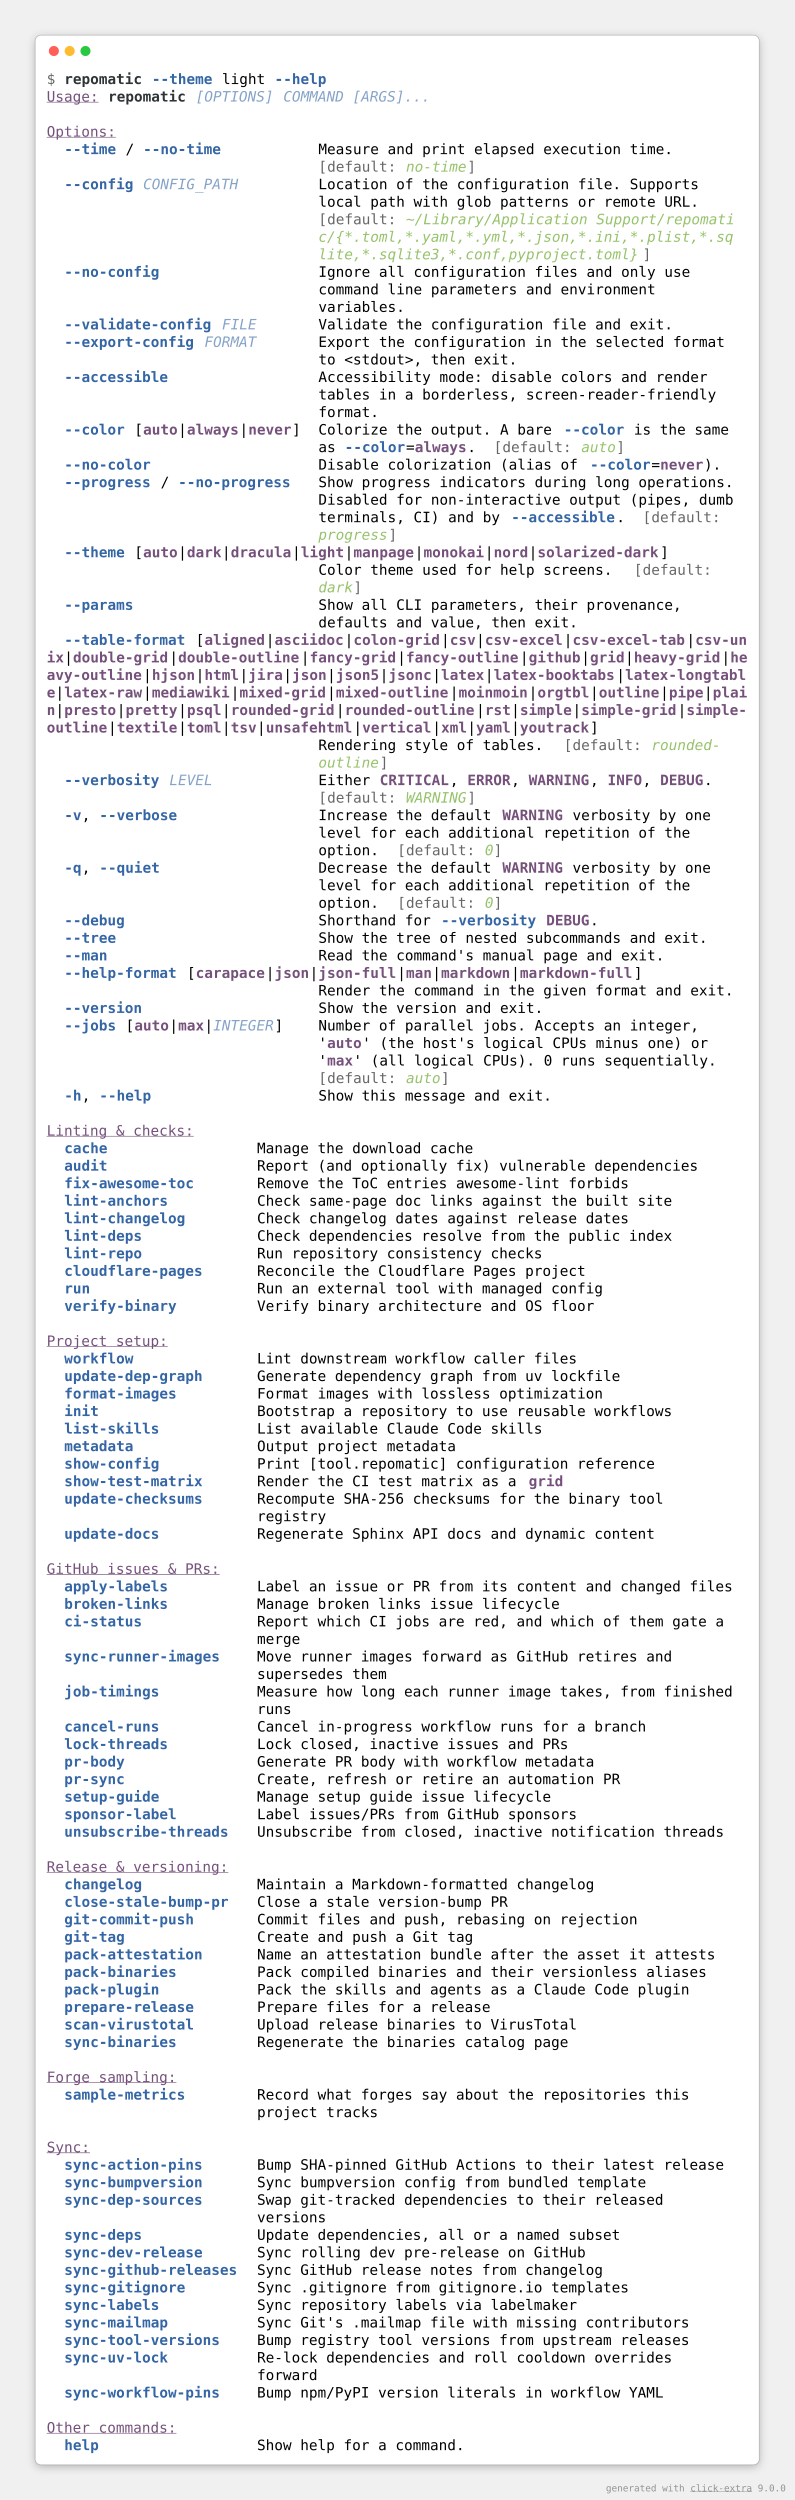
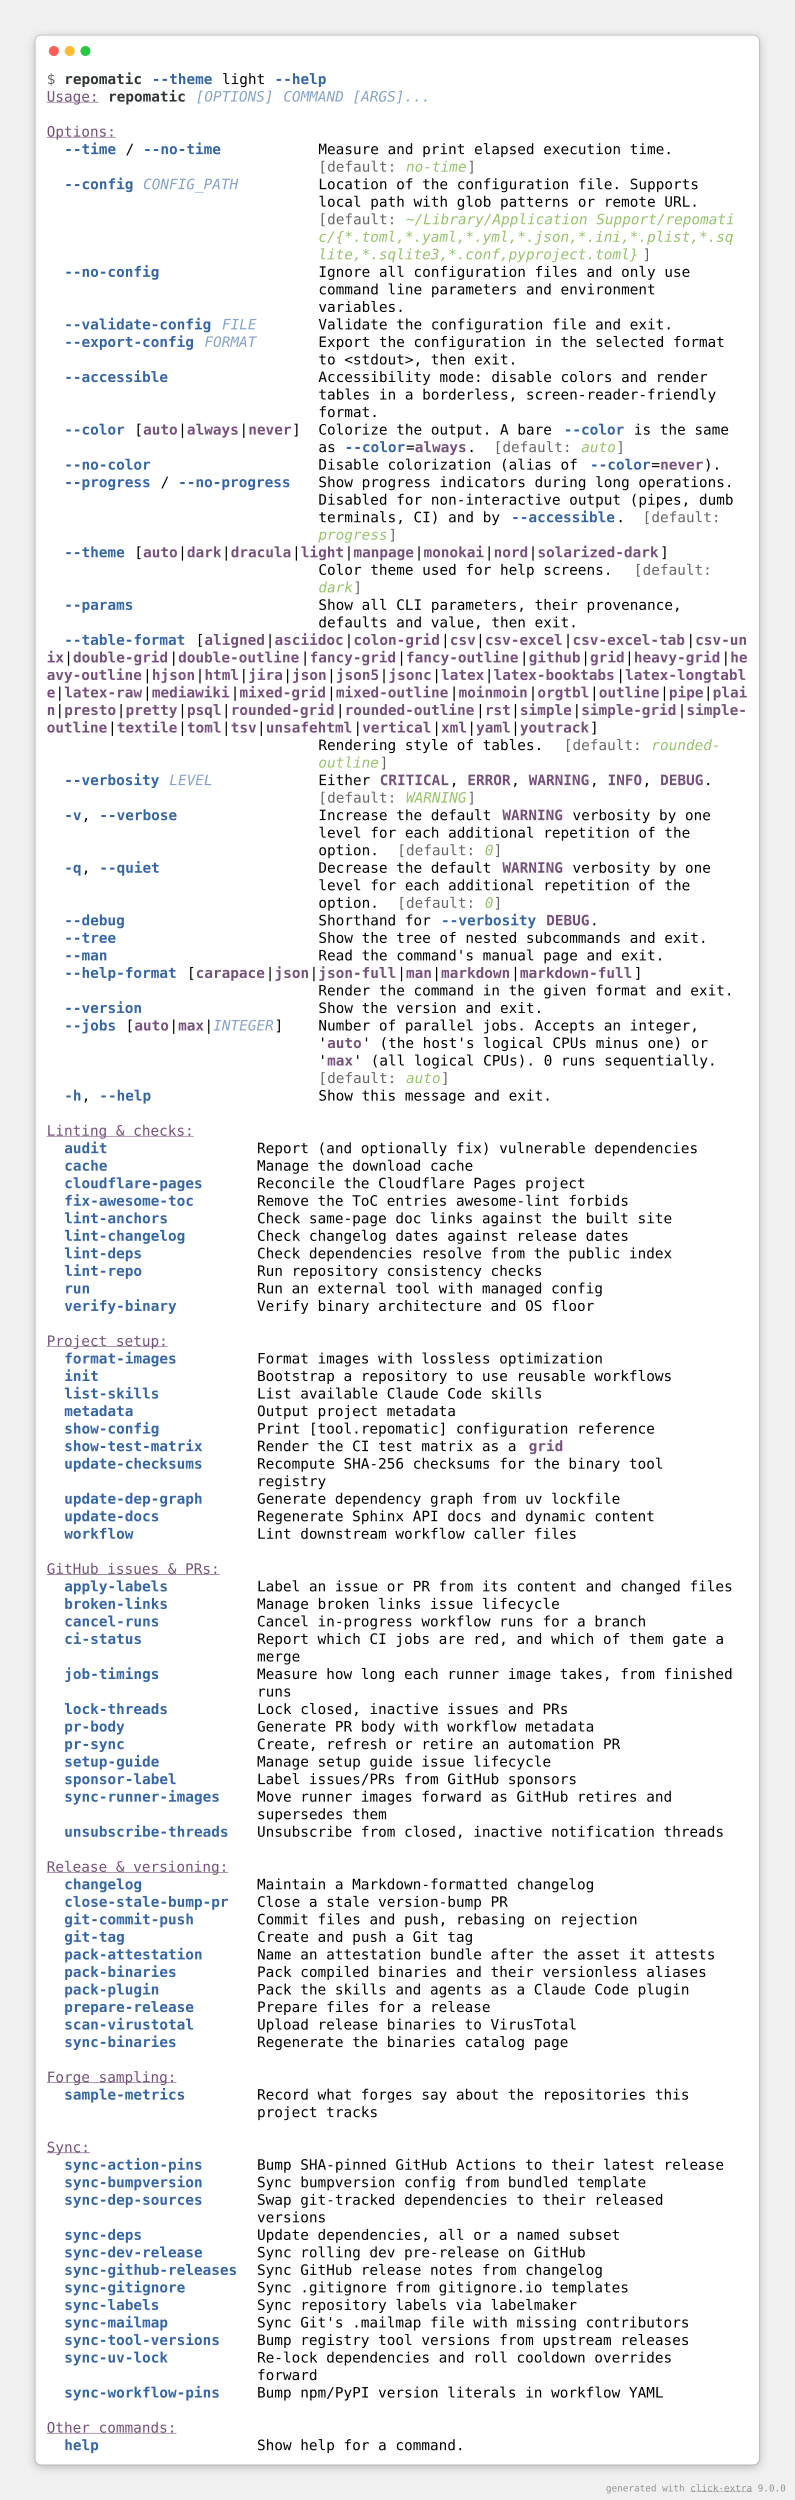
<svg xmlns="http://www.w3.org/2000/svg" viewBox="0 0 1106 3480.4">
  <style>
    .help-light-screen-matrix {
        font-family: 'Fira Code', 'Cascadia Code', Menlo, Consolas, monospace;
        font-size: 20px;
        line-height: 24.4px;
        font-variant-east-asian: full-width;
    }
    .help-light-screen-title {
        font-size: 18px;
        font-weight: bold;
        font-family: 'Fira Code', 'Cascadia Code', Menlo, Consolas, monospace;
    }
    .help-light-screen-r1 { fill: #666666 }
    .help-light-screen-r2 { fill: #2e3436;font-weight: bold }
    .help-light-screen-r3 { fill: #3465a4;font-weight: bold }
    .help-light-screen-r4 { fill: #000000 }
    .help-light-screen-r5 { fill: #75507b;text-decoration: underline }
    .help-light-screen-r6 { fill: #85a3c8;font-style: italic }
    .help-light-screen-r7 { fill: #95c26a;font-style: italic }
    .help-light-screen-r8 { fill: #75507b;font-weight: bold }
</style>
  <defs>
    <clipPath id="help-light-screen-clip">
      <rect x="65" y="97" width="976" height="3318.4" />
    </clipPath>
    <filter id="help-light-screen-shadow" x="-50%" y="-50%" width="200%" height="200%">
      <feGaussianBlur in="SourceAlpha" stdDeviation="6" />
      <feOffset dx="0" dy="3" result="cast" />
      <feFlood flood-color="rgba(0,0,0,0.25)" />
      <feComposite in2="cast" operator="in" result="shadow" />
      <feComposite in="shadow" in2="SourceAlpha" operator="out" />
    </filter>
  </defs>
  <rect filter="url(#help-light-screen-shadow)" x="49" y="49" width="1008" height="3382.4" rx="8" />
  <rect fill="#ffffff" stroke="rgba(0,0,0,0.25)" stroke-width="1" x="49" y="49" width="1008" height="3382.4" rx="8" />
  <g transform="translate(49, 49)">
    <g transform="translate(26,22)">
      <circle cx="0" cy="0" r="7" fill="#ff5f57" />
      <circle cx="22" cy="0" r="7" fill="#febc2e" />
      <circle cx="44" cy="0" r="7" fill="#28c840" />
    </g>
  </g>
  <g clip-path="url(#help-light-screen-clip)">
    <g transform="translate(65, 97)">
      <g class="help-light-screen-matrix" font-family="monospace" font-size="20" fill="#000000">
        <text class="help-light-screen-r1" x="0" textLength="12.2" y="20">$</text>
        <text class="help-light-screen-r2" x="24.4" textLength="109.8" y="20">repomatic</text>
        <text class="help-light-screen-r3" x="146.4" textLength="85.4" y="20">--theme</text>
        <text class="help-light-screen-r4" x="244" textLength="61" y="20">light</text>
        <text class="help-light-screen-r3" x="317.2" textLength="73.2" y="20">--help</text>
        <text class="help-light-screen-r5" x="0" textLength="73.2" y="44.4">Usage:</text>
        <text class="help-light-screen-r2" x="85.4" textLength="109.8" y="44.4">repomatic</text>
        <text class="help-light-screen-r6" x="207.4" textLength="109.8" y="44.4">[OPTIONS]</text>
        <text class="help-light-screen-r6" x="329.4" textLength="207.4" y="44.4">COMMAND [ARGS]...</text>
        <text class="help-light-screen-r5" x="0" textLength="97.6" y="93.2">Options:</text>
        <text class="help-light-screen-r3" x="24.4" textLength="73.2" y="117.6">--time</text>
        <text class="help-light-screen-r4" x="109.8" textLength="12.2" y="117.6">/</text>
        <text class="help-light-screen-r3" x="134.2" textLength="109.8" y="117.6">--no-time</text>
        <text class="help-light-screen-r4" x="378.2" textLength="500.2" y="117.6">Measure and print elapsed execution time.</text>
        <text class="help-light-screen-r1" x="378.2" textLength="12.2" y="142">[</text>
        <text class="help-light-screen-r1" x="390.4" textLength="97.6" y="142">default:</text>
        <text class="help-light-screen-r7" x="500.2" textLength="85.4" y="142">no-time</text>
        <text class="help-light-screen-r1" x="585.6" textLength="12.2" y="142">]</text>
        <text class="help-light-screen-r3" x="24.4" textLength="97.6" y="166.4">--config</text>
        <text class="help-light-screen-r6" x="134.2" textLength="134.2" y="166.4">CONFIG_PATH</text>
        <text class="help-light-screen-r4" x="378.2" textLength="536.8" y="166.4">Location of the configuration file. Supports</text>
        <text class="help-light-screen-r4" x="378.2" textLength="536.8" y="190.8">local path with glob patterns or remote URL.</text>
        <text class="help-light-screen-r1" x="378.2" textLength="12.2" y="215.2">[</text>
        <text class="help-light-screen-r1" x="390.4" textLength="97.6" y="215.2">default:</text>
        <text class="help-light-screen-r7" x="500.2" textLength="463.6" y="215.2">~/Library/Application Support/repomati</text>
        <text class="help-light-screen-r7" x="378.2" textLength="585.6" y="239.6">c/{*.toml,*.yaml,*.yml,*.json,*.ini,*.plist,*.sq</text>
        <text class="help-light-screen-r7" x="378.2" textLength="451.4" y="264">lite,*.sqlite3,*.conf,pyproject.toml}</text>
        <text class="help-light-screen-r1" x="829.6" textLength="12.2" y="264">]</text>
        <text class="help-light-screen-r3" x="24.4" textLength="134.2" y="288.4">--no-config</text>
        <text class="help-light-screen-r4" x="378.2" textLength="524.6" y="288.4">Ignore all configuration files and only use</text>
        <text class="help-light-screen-r4" x="378.2" textLength="475.8" y="312.8">command line parameters and environment</text>
        <text class="help-light-screen-r4" x="378.2" textLength="122" y="337.2">variables.</text>
        <text class="help-light-screen-r3" x="24.4" textLength="207.4" y="361.6">--validate-config</text>
        <text class="help-light-screen-r6" x="244" textLength="48.8" y="361.6">FILE</text>
        <text class="help-light-screen-r4" x="378.2" textLength="500.2" y="361.6">Validate the configuration file and exit.</text>
        <text class="help-light-screen-r3" x="24.4" textLength="183" y="386">--export-config</text>
        <text class="help-light-screen-r6" x="219.6" textLength="73.2" y="386">FORMAT</text>
        <text class="help-light-screen-r4" x="378.2" textLength="573.4" y="386">Export the configuration in the selected format</text>
        <text class="help-light-screen-r4" x="378.2" textLength="280.6" y="410.4">to &lt;stdout&gt;, then exit.</text>
        <text class="help-light-screen-r3" x="24.4" textLength="146.4" y="434.8">--accessible</text>
        <text class="help-light-screen-r4" x="378.2" textLength="549" y="434.8">Accessibility mode: disable colors and render</text>
        <text class="help-light-screen-r4" x="378.2" textLength="561.2" y="459.2">tables in a borderless, screen-reader-friendly</text>
        <text class="help-light-screen-r4" x="378.2" textLength="85.4" y="483.6">format.</text>
        <text class="help-light-screen-r3" x="24.4" textLength="85.4" y="508">--color</text>
        <text class="help-light-screen-r4" x="122" textLength="12.2" y="508">[</text>
        <text class="help-light-screen-r8" x="134.2" textLength="48.8" y="508">auto</text>
        <text class="help-light-screen-r4" x="183" textLength="12.2" y="508">|</text>
        <text class="help-light-screen-r8" x="195.2" textLength="73.2" y="508">always</text>
        <text class="help-light-screen-r4" x="268.4" textLength="12.2" y="508">|</text>
        <text class="help-light-screen-r8" x="280.6" textLength="61" y="508">never</text>
        <text class="help-light-screen-r4" x="341.6" textLength="12.2" y="508">]</text>
        <text class="help-light-screen-r4" x="378.2" textLength="329.4" y="508">Colorize the output. A bare</text>
        <text class="help-light-screen-r3" x="719.8" textLength="85.4" y="508">--color</text>
        <text class="help-light-screen-r4" x="817.4" textLength="134.2" y="508">is the same</text>
        <text class="help-light-screen-r4" x="378.2" textLength="24.4" y="532.4">as</text>
        <text class="help-light-screen-r3" x="414.8" textLength="85.4" y="532.4">--color</text>
        <text class="help-light-screen-r4" x="500.2" textLength="12.2" y="532.4">=</text>
        <text class="help-light-screen-r8" x="512.4" textLength="73.2" y="532.4">always</text>
        <text class="help-light-screen-r4" x="585.6" textLength="12.2" y="532.4">.</text>
        <text class="help-light-screen-r1" x="622.2" textLength="12.2" y="532.4">[</text>
        <text class="help-light-screen-r1" x="634.4" textLength="97.6" y="532.4">default:</text>
        <text class="help-light-screen-r7" x="744.2" textLength="48.8" y="532.4">auto</text>
        <text class="help-light-screen-r1" x="793" textLength="12.2" y="532.4">]</text>
        <text class="help-light-screen-r3" x="24.4" textLength="122" y="556.8">--no-color</text>
        <text class="help-light-screen-r4" x="378.2" textLength="366" y="556.8">Disable colorization (alias of</text>
        <text class="help-light-screen-r3" x="756.4" textLength="85.4" y="556.8">--color</text>
        <text class="help-light-screen-r4" x="841.8" textLength="12.2" y="556.8">=</text>
        <text class="help-light-screen-r8" x="854" textLength="61" y="556.8">never</text>
        <text class="help-light-screen-r4" x="915" textLength="24.4" y="556.8">).</text>
        <text class="help-light-screen-r3" x="24.4" textLength="122" y="581.2">--progress</text>
        <text class="help-light-screen-r4" x="158.6" textLength="12.2" y="581.2">/</text>
        <text class="help-light-screen-r3" x="183" textLength="158.6" y="581.2">--no-progress</text>
        <text class="help-light-screen-r4" x="378.2" textLength="585.6" y="581.2">Show progress indicators during long operations.</text>
        <text class="help-light-screen-r4" x="378.2" textLength="585.6" y="605.6">Disabled for non-interactive output (pipes, dumb</text>
        <text class="help-light-screen-r4" x="378.2" textLength="256.2" y="630">terminals, CI) and by</text>
        <text class="help-light-screen-r3" x="646.6" textLength="146.4" y="630">--accessible</text>
        <text class="help-light-screen-r4" x="793" textLength="12.2" y="630">.</text>
        <text class="help-light-screen-r1" x="829.6" textLength="12.2" y="630">[</text>
        <text class="help-light-screen-r1" x="841.8" textLength="97.6" y="630">default:</text>
        <text class="help-light-screen-r7" x="378.2" textLength="97.6" y="654.4">progress</text>
        <text class="help-light-screen-r1" x="475.8" textLength="12.2" y="654.4">]</text>
        <text class="help-light-screen-r3" x="24.4" textLength="85.4" y="678.8">--theme</text>
        <text class="help-light-screen-r4" x="122" textLength="12.2" y="678.8">[</text>
        <text class="help-light-screen-r8" x="134.2" textLength="48.8" y="678.8">auto</text>
        <text class="help-light-screen-r4" x="183" textLength="12.2" y="678.8">|</text>
        <text class="help-light-screen-r8" x="195.2" textLength="48.8" y="678.8">dark</text>
        <text class="help-light-screen-r4" x="244" textLength="12.2" y="678.8">|</text>
        <text class="help-light-screen-r8" x="256.2" textLength="85.4" y="678.8">dracula</text>
        <text class="help-light-screen-r4" x="341.6" textLength="12.2" y="678.8">|</text>
        <text class="help-light-screen-r8" x="353.8" textLength="61" y="678.8">light</text>
        <text class="help-light-screen-r4" x="414.8" textLength="12.2" y="678.8">|</text>
        <text class="help-light-screen-r8" x="427" textLength="85.4" y="678.8">manpage</text>
        <text class="help-light-screen-r4" x="512.4" textLength="12.2" y="678.8">|</text>
        <text class="help-light-screen-r8" x="524.6" textLength="85.4" y="678.8">monokai</text>
        <text class="help-light-screen-r4" x="610" textLength="12.2" y="678.8">|</text>
        <text class="help-light-screen-r8" x="622.2" textLength="48.8" y="678.8">nord</text>
        <text class="help-light-screen-r4" x="671" textLength="12.2" y="678.8">|</text>
        <text class="help-light-screen-r8" x="683.2" textLength="170.8" y="678.8">solarized-dark</text>
        <text class="help-light-screen-r4" x="854" textLength="12.2" y="678.8">]</text>
        <text class="help-light-screen-r4" x="378.2" textLength="414.8" y="703.2">Color theme used for help screens.</text>
        <text class="help-light-screen-r1" x="817.4" textLength="12.2" y="703.2">[</text>
        <text class="help-light-screen-r1" x="829.6" textLength="97.6" y="703.2">default:</text>
        <text class="help-light-screen-r7" x="378.2" textLength="48.8" y="727.6">dark</text>
        <text class="help-light-screen-r1" x="427" textLength="12.2" y="727.6">]</text>
        <text class="help-light-screen-r3" x="24.4" textLength="97.6" y="752">--params</text>
        <text class="help-light-screen-r4" x="378.2" textLength="512.4" y="752">Show all CLI parameters, their provenance,</text>
        <text class="help-light-screen-r4" x="378.2" textLength="366" y="776.4">defaults and value, then exit.</text>
        <text class="help-light-screen-r3" x="24.4" textLength="170.8" y="800.8">--table-format</text>
        <text class="help-light-screen-r4" x="207.4" textLength="12.2" y="800.8">[</text>
        <text class="help-light-screen-r8" x="219.6" textLength="85.4" y="800.8">aligned</text>
        <text class="help-light-screen-r4" x="305" textLength="12.2" y="800.8">|</text>
        <text class="help-light-screen-r8" x="317.2" textLength="97.6" y="800.8">asciidoc</text>
        <text class="help-light-screen-r4" x="414.8" textLength="12.2" y="800.8">|</text>
        <text class="help-light-screen-r8" x="427" textLength="122" y="800.8">colon-grid</text>
        <text class="help-light-screen-r4" x="549" textLength="12.2" y="800.8">|</text>
        <text class="help-light-screen-r8" x="561.2" textLength="36.6" y="800.8">csv</text>
        <text class="help-light-screen-r4" x="597.8" textLength="12.2" y="800.8">|</text>
        <text class="help-light-screen-r8" x="610" textLength="109.8" y="800.8">csv-excel</text>
        <text class="help-light-screen-r4" x="719.8" textLength="12.2" y="800.8">|</text>
        <text class="help-light-screen-r8" x="732" textLength="158.6" y="800.8">csv-excel-tab</text>
        <text class="help-light-screen-r4" x="890.6" textLength="12.2" y="800.8">|</text>
        <text class="help-light-screen-r8" x="902.8" textLength="73.2" y="800.8">csv-un</text>
        <text class="help-light-screen-r8" x="0" textLength="24.4" y="825.2">ix</text>
        <text class="help-light-screen-r4" x="24.4" textLength="12.2" y="825.2">|</text>
        <text class="help-light-screen-r8" x="36.6" textLength="134.2" y="825.2">double-grid</text>
        <text class="help-light-screen-r4" x="170.8" textLength="12.2" y="825.2">|</text>
        <text class="help-light-screen-r8" x="183" textLength="170.8" y="825.2">double-outline</text>
        <text class="help-light-screen-r4" x="353.8" textLength="12.2" y="825.2">|</text>
        <text class="help-light-screen-r8" x="366" textLength="122" y="825.2">fancy-grid</text>
        <text class="help-light-screen-r4" x="488" textLength="12.2" y="825.2">|</text>
        <text class="help-light-screen-r8" x="500.2" textLength="158.6" y="825.2">fancy-outline</text>
        <text class="help-light-screen-r4" x="658.8" textLength="12.2" y="825.2">|</text>
        <text class="help-light-screen-r8" x="671" textLength="73.2" y="825.2">github</text>
        <text class="help-light-screen-r4" x="744.2" textLength="12.2" y="825.2">|</text>
        <text class="help-light-screen-r8" x="756.4" textLength="48.8" y="825.2">grid</text>
        <text class="help-light-screen-r4" x="805.2" textLength="12.2" y="825.2">|</text>
        <text class="help-light-screen-r8" x="817.4" textLength="122" y="825.2">heavy-grid</text>
        <text class="help-light-screen-r4" x="939.4" textLength="12.2" y="825.2">|</text>
        <text class="help-light-screen-r8" x="951.6" textLength="24.4" y="825.2">he</text>
        <text class="help-light-screen-r8" x="0" textLength="134.2" y="849.6">avy-outline</text>
        <text class="help-light-screen-r4" x="134.2" textLength="12.2" y="849.6">|</text>
        <text class="help-light-screen-r8" x="146.4" textLength="61" y="849.6">hjson</text>
        <text class="help-light-screen-r4" x="207.4" textLength="12.2" y="849.6">|</text>
        <text class="help-light-screen-r8" x="219.6" textLength="48.8" y="849.6">html</text>
        <text class="help-light-screen-r4" x="268.4" textLength="12.2" y="849.6">|</text>
        <text class="help-light-screen-r8" x="280.6" textLength="48.8" y="849.6">jira</text>
        <text class="help-light-screen-r4" x="329.4" textLength="12.2" y="849.6">|</text>
        <text class="help-light-screen-r8" x="341.6" textLength="48.8" y="849.6">json</text>
        <text class="help-light-screen-r4" x="390.4" textLength="12.2" y="849.6">|</text>
        <text class="help-light-screen-r8" x="402.6" textLength="61" y="849.6">json5</text>
        <text class="help-light-screen-r4" x="463.6" textLength="12.2" y="849.6">|</text>
        <text class="help-light-screen-r8" x="475.8" textLength="61" y="849.6">jsonc</text>
        <text class="help-light-screen-r4" x="536.8" textLength="12.2" y="849.6">|</text>
        <text class="help-light-screen-r8" x="549" textLength="61" y="849.6">latex</text>
        <text class="help-light-screen-r4" x="610" textLength="12.2" y="849.6">|</text>
        <text class="help-light-screen-r8" x="622.2" textLength="170.8" y="849.6">latex-booktabs</text>
        <text class="help-light-screen-r4" x="793" textLength="12.2" y="849.6">|</text>
        <text class="help-light-screen-r8" x="805.2" textLength="170.8" y="849.6">latex-longtabl</text>
        <text class="help-light-screen-r8" x="0" textLength="12.2" y="874">e</text>
        <text class="help-light-screen-r4" x="12.2" textLength="12.2" y="874">|</text>
        <text class="help-light-screen-r8" x="24.4" textLength="109.8" y="874">latex-raw</text>
        <text class="help-light-screen-r4" x="134.2" textLength="12.2" y="874">|</text>
        <text class="help-light-screen-r8" x="146.4" textLength="109.8" y="874">mediawiki</text>
        <text class="help-light-screen-r4" x="256.2" textLength="12.2" y="874">|</text>
        <text class="help-light-screen-r8" x="268.4" textLength="122" y="874">mixed-grid</text>
        <text class="help-light-screen-r4" x="390.4" textLength="12.2" y="874">|</text>
        <text class="help-light-screen-r8" x="402.6" textLength="158.6" y="874">mixed-outline</text>
        <text class="help-light-screen-r4" x="561.2" textLength="12.2" y="874">|</text>
        <text class="help-light-screen-r8" x="573.4" textLength="97.6" y="874">moinmoin</text>
        <text class="help-light-screen-r4" x="671" textLength="12.2" y="874">|</text>
        <text class="help-light-screen-r8" x="683.2" textLength="73.2" y="874">orgtbl</text>
        <text class="help-light-screen-r4" x="756.4" textLength="12.2" y="874">|</text>
        <text class="help-light-screen-r8" x="768.6" textLength="85.4" y="874">outline</text>
        <text class="help-light-screen-r4" x="854" textLength="12.2" y="874">|</text>
        <text class="help-light-screen-r8" x="866.2" textLength="48.8" y="874">pipe</text>
        <text class="help-light-screen-r4" x="915" textLength="12.2" y="874">|</text>
        <text class="help-light-screen-r8" x="927.2" textLength="48.8" y="874">plai</text>
        <text class="help-light-screen-r8" x="0" textLength="12.2" y="898.4">n</text>
        <text class="help-light-screen-r4" x="12.2" textLength="12.2" y="898.4">|</text>
        <text class="help-light-screen-r8" x="24.4" textLength="73.2" y="898.4">presto</text>
        <text class="help-light-screen-r4" x="97.6" textLength="12.2" y="898.4">|</text>
        <text class="help-light-screen-r8" x="109.8" textLength="73.2" y="898.4">pretty</text>
        <text class="help-light-screen-r4" x="183" textLength="12.2" y="898.4">|</text>
        <text class="help-light-screen-r8" x="195.2" textLength="48.8" y="898.4">psql</text>
        <text class="help-light-screen-r4" x="244" textLength="12.2" y="898.4">|</text>
        <text class="help-light-screen-r8" x="256.2" textLength="146.4" y="898.4">rounded-grid</text>
        <text class="help-light-screen-r4" x="402.6" textLength="12.2" y="898.4">|</text>
        <text class="help-light-screen-r8" x="414.8" textLength="183" y="898.4">rounded-outline</text>
        <text class="help-light-screen-r4" x="597.8" textLength="12.2" y="898.4">|</text>
        <text class="help-light-screen-r8" x="610" textLength="36.6" y="898.4">rst</text>
        <text class="help-light-screen-r4" x="646.6" textLength="12.2" y="898.4">|</text>
        <text class="help-light-screen-r8" x="658.8" textLength="73.2" y="898.4">simple</text>
        <text class="help-light-screen-r4" x="732" textLength="12.2" y="898.4">|</text>
        <text class="help-light-screen-r8" x="744.2" textLength="134.2" y="898.4">simple-grid</text>
        <text class="help-light-screen-r4" x="878.4" textLength="12.2" y="898.4">|</text>
        <text class="help-light-screen-r8" x="890.6" textLength="85.4" y="898.4">simple-</text>
        <text class="help-light-screen-r8" x="0" textLength="85.4" y="922.8">outline</text>
        <text class="help-light-screen-r4" x="85.4" textLength="12.2" y="922.8">|</text>
        <text class="help-light-screen-r8" x="97.6" textLength="85.4" y="922.8">textile</text>
        <text class="help-light-screen-r4" x="183" textLength="12.2" y="922.8">|</text>
        <text class="help-light-screen-r8" x="195.2" textLength="48.8" y="922.8">toml</text>
        <text class="help-light-screen-r4" x="244" textLength="12.2" y="922.8">|</text>
        <text class="help-light-screen-r8" x="256.2" textLength="36.6" y="922.8">tsv</text>
        <text class="help-light-screen-r4" x="292.8" textLength="12.2" y="922.8">|</text>
        <text class="help-light-screen-r8" x="305" textLength="122" y="922.8">unsafehtml</text>
        <text class="help-light-screen-r4" x="427" textLength="12.2" y="922.8">|</text>
        <text class="help-light-screen-r8" x="439.2" textLength="97.6" y="922.8">vertical</text>
        <text class="help-light-screen-r4" x="536.8" textLength="12.2" y="922.8">|</text>
        <text class="help-light-screen-r8" x="549" textLength="36.6" y="922.8">xml</text>
        <text class="help-light-screen-r4" x="585.6" textLength="12.2" y="922.8">|</text>
        <text class="help-light-screen-r8" x="597.8" textLength="48.8" y="922.8">yaml</text>
        <text class="help-light-screen-r4" x="646.6" textLength="12.2" y="922.8">|</text>
        <text class="help-light-screen-r8" x="658.8" textLength="97.6" y="922.8">youtrack</text>
        <text class="help-light-screen-r4" x="756.4" textLength="12.2" y="922.8">]</text>
        <text class="help-light-screen-r4" x="378.2" textLength="317.2" y="947.2">Rendering style of tables.</text>
        <text class="help-light-screen-r1" x="719.8" textLength="12.2" y="947.2">[</text>
        <text class="help-light-screen-r1" x="732" textLength="97.6" y="947.2">default:</text>
        <text class="help-light-screen-r7" x="841.8" textLength="97.6" y="947.2">rounded-</text>
        <text class="help-light-screen-r7" x="378.2" textLength="85.4" y="971.6">outline</text>
        <text class="help-light-screen-r1" x="463.6" textLength="12.2" y="971.6">]</text>
        <text class="help-light-screen-r3" x="24.4" textLength="134.2" y="996">--verbosity</text>
        <text class="help-light-screen-r6" x="170.8" textLength="61" y="996">LEVEL</text>
        <text class="help-light-screen-r4" x="378.2" textLength="73.2" y="996">Either</text>
        <text class="help-light-screen-r8" x="463.6" textLength="97.6" y="996">CRITICAL</text>
        <text class="help-light-screen-r4" x="561.2" textLength="12.2" y="996">,</text>
        <text class="help-light-screen-r8" x="585.6" textLength="61" y="996">ERROR</text>
        <text class="help-light-screen-r4" x="646.6" textLength="12.2" y="996">,</text>
        <text class="help-light-screen-r8" x="671" textLength="85.4" y="996">WARNING</text>
        <text class="help-light-screen-r4" x="756.4" textLength="12.2" y="996">,</text>
        <text class="help-light-screen-r8" x="780.8" textLength="48.8" y="996">INFO</text>
        <text class="help-light-screen-r4" x="829.6" textLength="12.2" y="996">,</text>
        <text class="help-light-screen-r8" x="854" textLength="61" y="996">DEBUG</text>
        <text class="help-light-screen-r4" x="915" textLength="12.2" y="996">.</text>
        <text class="help-light-screen-r1" x="378.2" textLength="12.2" y="1020.4">[</text>
        <text class="help-light-screen-r1" x="390.4" textLength="97.6" y="1020.4">default:</text>
        <text class="help-light-screen-r7" x="500.2" textLength="85.4" y="1020.4">WARNING</text>
        <text class="help-light-screen-r1" x="585.6" textLength="12.2" y="1020.4">]</text>
        <text class="help-light-screen-r3" x="24.4" textLength="24.4" y="1044.8">-v</text>
        <text class="help-light-screen-r4" x="48.8" textLength="12.2" y="1044.8">,</text>
        <text class="help-light-screen-r3" x="73.2" textLength="109.8" y="1044.8">--verbose</text>
        <text class="help-light-screen-r4" x="378.2" textLength="244" y="1044.8">Increase the default</text>
        <text class="help-light-screen-r8" x="634.4" textLength="85.4" y="1044.8">WARNING</text>
        <text class="help-light-screen-r4" x="732" textLength="195.2" y="1044.8">verbosity by one</text>
        <text class="help-light-screen-r4" x="378.2" textLength="524.6" y="1069.2">level for each additional repetition of the</text>
        <text class="help-light-screen-r4" x="378.2" textLength="85.4" y="1093.6">option.</text>
        <text class="help-light-screen-r1" x="488" textLength="12.2" y="1093.6">[</text>
        <text class="help-light-screen-r1" x="500.2" textLength="97.6" y="1093.6">default:</text>
        <text class="help-light-screen-r7" x="610" textLength="12.2" y="1093.6">0</text>
        <text class="help-light-screen-r1" x="622.2" textLength="12.2" y="1093.6">]</text>
        <text class="help-light-screen-r3" x="24.4" textLength="24.4" y="1118">-q</text>
        <text class="help-light-screen-r4" x="48.8" textLength="12.2" y="1118">,</text>
        <text class="help-light-screen-r3" x="73.2" textLength="85.4" y="1118">--quiet</text>
        <text class="help-light-screen-r4" x="378.2" textLength="244" y="1118">Decrease the default</text>
        <text class="help-light-screen-r8" x="634.4" textLength="85.4" y="1118">WARNING</text>
        <text class="help-light-screen-r4" x="732" textLength="195.2" y="1118">verbosity by one</text>
        <text class="help-light-screen-r4" x="378.2" textLength="524.6" y="1142.4">level for each additional repetition of the</text>
        <text class="help-light-screen-r4" x="378.2" textLength="85.4" y="1166.8">option.</text>
        <text class="help-light-screen-r1" x="488" textLength="12.2" y="1166.8">[</text>
        <text class="help-light-screen-r1" x="500.2" textLength="97.6" y="1166.8">default:</text>
        <text class="help-light-screen-r7" x="610" textLength="12.2" y="1166.8">0</text>
        <text class="help-light-screen-r1" x="622.2" textLength="12.2" y="1166.8">]</text>
        <text class="help-light-screen-r3" x="24.4" textLength="85.4" y="1191.2">--debug</text>
        <text class="help-light-screen-r4" x="378.2" textLength="158.6" y="1191.2">Shorthand for</text>
        <text class="help-light-screen-r3" x="549" textLength="134.2" y="1191.2">--verbosity</text>
        <text class="help-light-screen-r8" x="695.4" textLength="61" y="1191.2">DEBUG</text>
        <text class="help-light-screen-r4" x="756.4" textLength="12.2" y="1191.2">.</text>
        <text class="help-light-screen-r3" x="24.4" textLength="73.2" y="1215.6">--tree</text>
        <text class="help-light-screen-r4" x="378.2" textLength="549" y="1215.6">Show the tree of nested subcommands and exit.</text>
        <text class="help-light-screen-r3" x="24.4" textLength="61" y="1240">--man</text>
        <text class="help-light-screen-r4" x="378.2" textLength="488" y="1240">Read the command's manual page and exit.</text>
        <text class="help-light-screen-r3" x="24.4" textLength="158.6" y="1264.4">--help-format</text>
        <text class="help-light-screen-r4" x="195.2" textLength="12.2" y="1264.4">[</text>
        <text class="help-light-screen-r8" x="207.4" textLength="97.6" y="1264.4">carapace</text>
        <text class="help-light-screen-r4" x="305" textLength="12.2" y="1264.4">|</text>
        <text class="help-light-screen-r8" x="317.2" textLength="48.8" y="1264.4">json</text>
        <text class="help-light-screen-r4" x="366" textLength="12.2" y="1264.4">|</text>
        <text class="help-light-screen-r8" x="378.2" textLength="109.8" y="1264.4">json-full</text>
        <text class="help-light-screen-r4" x="488" textLength="12.2" y="1264.4">|</text>
        <text class="help-light-screen-r8" x="500.2" textLength="36.6" y="1264.4">man</text>
        <text class="help-light-screen-r4" x="536.8" textLength="12.2" y="1264.4">|</text>
        <text class="help-light-screen-r8" x="549" textLength="97.6" y="1264.4">markdown</text>
        <text class="help-light-screen-r4" x="646.6" textLength="12.2" y="1264.4">|</text>
        <text class="help-light-screen-r8" x="658.8" textLength="158.6" y="1264.4">markdown-full</text>
        <text class="help-light-screen-r4" x="817.4" textLength="12.2" y="1264.4">]</text>
        <text class="help-light-screen-r4" x="378.2" textLength="585.6" y="1288.8">Render the command in the given format and exit.</text>
        <text class="help-light-screen-r3" x="24.4" textLength="109.8" y="1313.2">--version</text>
        <text class="help-light-screen-r4" x="378.2" textLength="317.2" y="1313.2">Show the version and exit.</text>
        <text class="help-light-screen-r3" x="24.4" textLength="73.2" y="1337.6">--jobs</text>
        <text class="help-light-screen-r4" x="109.8" textLength="12.2" y="1337.6">[</text>
        <text class="help-light-screen-r8" x="122" textLength="48.8" y="1337.6">auto</text>
        <text class="help-light-screen-r4" x="170.8" textLength="12.2" y="1337.6">|</text>
        <text class="help-light-screen-r8" x="183" textLength="36.6" y="1337.6">max</text>
        <text class="help-light-screen-r4" x="219.6" textLength="12.2" y="1337.6">|</text>
        <text class="help-light-screen-r6" x="231.8" textLength="85.4" y="1337.6">INTEGER</text>
        <text class="help-light-screen-r4" x="317.2" textLength="12.2" y="1337.6">]</text>
        <text class="help-light-screen-r4" x="378.2" textLength="536.8" y="1337.6">Number of parallel jobs. Accepts an integer,</text>
        <text class="help-light-screen-r4" x="378.2" textLength="12.2" y="1362">'</text>
        <text class="help-light-screen-r8" x="390.4" textLength="48.8" y="1362">auto</text>
        <text class="help-light-screen-r4" x="439.2" textLength="488" y="1362">' (the host's logical CPUs minus one) or</text>
        <text class="help-light-screen-r4" x="378.2" textLength="12.2" y="1386.4">'</text>
        <text class="help-light-screen-r8" x="390.4" textLength="36.6" y="1386.4">max</text>
        <text class="help-light-screen-r4" x="427" textLength="512.4" y="1386.4">' (all logical CPUs). 0 runs sequentially.</text>
        <text class="help-light-screen-r1" x="378.2" textLength="12.2" y="1410.8">[</text>
        <text class="help-light-screen-r1" x="390.4" textLength="97.6" y="1410.8">default:</text>
        <text class="help-light-screen-r7" x="500.2" textLength="48.8" y="1410.8">auto</text>
        <text class="help-light-screen-r1" x="549" textLength="12.2" y="1410.8">]</text>
        <text class="help-light-screen-r3" x="24.4" textLength="24.4" y="1435.2">-h</text>
        <text class="help-light-screen-r4" x="48.8" textLength="12.2" y="1435.2">,</text>
        <text class="help-light-screen-r3" x="73.2" textLength="73.2" y="1435.2">--help</text>
        <text class="help-light-screen-r4" x="378.2" textLength="329.4" y="1435.2">Show this message and exit.</text>
        <text class="help-light-screen-r5" x="0" textLength="207.4" y="1484">Linting &amp; checks:</text>
-         <text class="help-light-screen-r3" x="24.4" textLength="61" y="1508.4">cache</text>
-         <text class="help-light-screen-r4" x="292.8" textLength="305" y="1508.4">Manage the download cache</text>
-         <text class="help-light-screen-r3" x="24.4" textLength="61" y="1532.8">audit</text>
-         <text class="help-light-screen-r4" x="292.8" textLength="622.2" y="1532.8">Report (and optionally fix) vulnerable dependencies</text>
-         <text class="help-light-screen-r3" x="24.4" textLength="183" y="1557.2">fix-awesome-toc</text>
-         <text class="help-light-screen-r4" x="292.8" textLength="524.6" y="1557.2">Remove the ToC entries awesome-lint forbids</text>
-         <text class="help-light-screen-r3" x="24.4" textLength="146.4" y="1581.6">lint-anchors</text>
-         <text class="help-light-screen-r4" x="292.8" textLength="585.6" y="1581.6">Check same-page doc links against the built site</text>
-         <text class="help-light-screen-r3" x="24.4" textLength="170.8" y="1606">lint-changelog</text>
-         <text class="help-light-screen-r4" x="292.8" textLength="524.6" y="1606">Check changelog dates against release dates</text>
-         <text class="help-light-screen-r3" x="24.4" textLength="109.8" y="1630.4">lint-deps</text>
-         <text class="help-light-screen-r4" x="292.8" textLength="585.6" y="1630.4">Check dependencies resolve from the public index</text>
-         <text class="help-light-screen-r3" x="24.4" textLength="109.8" y="1654.8">lint-repo</text>
-         <text class="help-light-screen-r4" x="292.8" textLength="402.6" y="1654.8">Run repository consistency checks</text>
-         <text class="help-light-screen-r3" x="24.4" textLength="195.2" y="1679.2">cloudflare-pages</text>
-         <text class="help-light-screen-r4" x="292.8" textLength="463.6" y="1679.2">Reconcile the Cloudflare Pages project</text>
+         <text class="help-light-screen-r3" x="24.4" textLength="61" y="1508.4">audit</text>
+         <text class="help-light-screen-r4" x="292.8" textLength="622.2" y="1508.4">Report (and optionally fix) vulnerable dependencies</text>
+         <text class="help-light-screen-r3" x="24.4" textLength="61" y="1532.8">cache</text>
+         <text class="help-light-screen-r4" x="292.8" textLength="305" y="1532.8">Manage the download cache</text>
+         <text class="help-light-screen-r3" x="24.4" textLength="195.2" y="1557.2">cloudflare-pages</text>
+         <text class="help-light-screen-r4" x="292.8" textLength="463.6" y="1557.2">Reconcile the Cloudflare Pages project</text>
+         <text class="help-light-screen-r3" x="24.4" textLength="183" y="1581.6">fix-awesome-toc</text>
+         <text class="help-light-screen-r4" x="292.8" textLength="524.6" y="1581.6">Remove the ToC entries awesome-lint forbids</text>
+         <text class="help-light-screen-r3" x="24.4" textLength="146.4" y="1606">lint-anchors</text>
+         <text class="help-light-screen-r4" x="292.8" textLength="585.6" y="1606">Check same-page doc links against the built site</text>
+         <text class="help-light-screen-r3" x="24.4" textLength="170.8" y="1630.4">lint-changelog</text>
+         <text class="help-light-screen-r4" x="292.8" textLength="524.6" y="1630.4">Check changelog dates against release dates</text>
+         <text class="help-light-screen-r3" x="24.4" textLength="109.8" y="1654.8">lint-deps</text>
+         <text class="help-light-screen-r4" x="292.8" textLength="585.6" y="1654.8">Check dependencies resolve from the public index</text>
+         <text class="help-light-screen-r3" x="24.4" textLength="109.8" y="1679.2">lint-repo</text>
+         <text class="help-light-screen-r4" x="292.8" textLength="402.6" y="1679.2">Run repository consistency checks</text>
        <text class="help-light-screen-r3" x="24.4" textLength="36.6" y="1703.6">run</text>
        <text class="help-light-screen-r4" x="292.8" textLength="488" y="1703.6">Run an external tool with managed config</text>
        <text class="help-light-screen-r3" x="24.4" textLength="158.6" y="1728">verify-binary</text>
        <text class="help-light-screen-r4" x="292.8" textLength="475.8" y="1728">Verify binary architecture and OS floor</text>
        <text class="help-light-screen-r5" x="0" textLength="170.8" y="1776.8">Project setup:</text>
-         <text class="help-light-screen-r3" x="24.4" textLength="97.6" y="1801.2">workflow</text>
-         <text class="help-light-screen-r4" x="292.8" textLength="451.4" y="1801.2">Lint downstream workflow caller files</text>
-         <text class="help-light-screen-r3" x="24.4" textLength="195.2" y="1825.6">update-dep-graph</text>
-         <text class="help-light-screen-r4" x="292.8" textLength="512.4" y="1825.6">Generate dependency graph from uv lockfile</text>
-         <text class="help-light-screen-r3" x="24.4" textLength="158.6" y="1850">format-images</text>
-         <text class="help-light-screen-r4" x="292.8" textLength="488" y="1850">Format images with lossless optimization</text>
-         <text class="help-light-screen-r3" x="24.4" textLength="48.8" y="1874.4">init</text>
-         <text class="help-light-screen-r4" x="292.8" textLength="585.6" y="1874.4">Bootstrap a repository to use reusable workflows</text>
-         <text class="help-light-screen-r3" x="24.4" textLength="134.2" y="1898.8">list-skills</text>
-         <text class="help-light-screen-r4" x="292.8" textLength="402.6" y="1898.8">List available Claude Code skills</text>
-         <text class="help-light-screen-r3" x="24.4" textLength="97.6" y="1923.2">metadata</text>
-         <text class="help-light-screen-r4" x="292.8" textLength="280.6" y="1923.2">Output project metadata</text>
-         <text class="help-light-screen-r3" x="24.4" textLength="134.2" y="1947.6">show-config</text>
-         <text class="help-light-screen-r4" x="292.8" textLength="561.2" y="1947.6">Print [tool.repomatic] configuration reference</text>
-         <text class="help-light-screen-r3" x="24.4" textLength="195.2" y="1972">show-test-matrix</text>
-         <text class="help-light-screen-r4" x="292.8" textLength="366" y="1972">Render the CI test matrix as a</text>
-         <text class="help-light-screen-r8" x="671" textLength="48.8" y="1972">grid</text>
-         <text class="help-light-screen-r3" x="24.4" textLength="195.2" y="1996.4">update-checksums</text>
-         <text class="help-light-screen-r4" x="292.8" textLength="573.4" y="1996.4">Recompute SHA-256 checksums for the binary tool</text>
-         <text class="help-light-screen-r4" x="292.8" textLength="97.6" y="2020.8">registry</text>
-         <text class="help-light-screen-r3" x="24.4" textLength="134.2" y="2045.2">update-docs</text>
-         <text class="help-light-screen-r4" x="292.8" textLength="561.2" y="2045.2">Regenerate Sphinx API docs and dynamic content</text>
+         <text class="help-light-screen-r3" x="24.4" textLength="158.6" y="1801.2">format-images</text>
+         <text class="help-light-screen-r4" x="292.8" textLength="488" y="1801.2">Format images with lossless optimization</text>
+         <text class="help-light-screen-r3" x="24.4" textLength="48.8" y="1825.6">init</text>
+         <text class="help-light-screen-r4" x="292.8" textLength="585.6" y="1825.6">Bootstrap a repository to use reusable workflows</text>
+         <text class="help-light-screen-r3" x="24.4" textLength="134.2" y="1850">list-skills</text>
+         <text class="help-light-screen-r4" x="292.8" textLength="402.6" y="1850">List available Claude Code skills</text>
+         <text class="help-light-screen-r3" x="24.4" textLength="97.6" y="1874.4">metadata</text>
+         <text class="help-light-screen-r4" x="292.8" textLength="280.6" y="1874.4">Output project metadata</text>
+         <text class="help-light-screen-r3" x="24.4" textLength="134.2" y="1898.8">show-config</text>
+         <text class="help-light-screen-r4" x="292.8" textLength="561.2" y="1898.8">Print [tool.repomatic] configuration reference</text>
+         <text class="help-light-screen-r3" x="24.4" textLength="195.2" y="1923.2">show-test-matrix</text>
+         <text class="help-light-screen-r4" x="292.8" textLength="366" y="1923.2">Render the CI test matrix as a</text>
+         <text class="help-light-screen-r8" x="671" textLength="48.8" y="1923.2">grid</text>
+         <text class="help-light-screen-r3" x="24.4" textLength="195.2" y="1947.6">update-checksums</text>
+         <text class="help-light-screen-r4" x="292.8" textLength="573.4" y="1947.6">Recompute SHA-256 checksums for the binary tool</text>
+         <text class="help-light-screen-r4" x="292.8" textLength="97.6" y="1972">registry</text>
+         <text class="help-light-screen-r3" x="24.4" textLength="195.2" y="1996.4">update-dep-graph</text>
+         <text class="help-light-screen-r4" x="292.8" textLength="512.4" y="1996.4">Generate dependency graph from uv lockfile</text>
+         <text class="help-light-screen-r3" x="24.4" textLength="134.2" y="2020.8">update-docs</text>
+         <text class="help-light-screen-r4" x="292.8" textLength="561.2" y="2020.8">Regenerate Sphinx API docs and dynamic content</text>
+         <text class="help-light-screen-r3" x="24.4" textLength="97.6" y="2045.2">workflow</text>
+         <text class="help-light-screen-r4" x="292.8" textLength="451.4" y="2045.2">Lint downstream workflow caller files</text>
        <text class="help-light-screen-r5" x="0" textLength="244" y="2094">GitHub issues &amp; PRs:</text>
        <text class="help-light-screen-r3" x="24.4" textLength="146.4" y="2118.4">apply-labels</text>
        <text class="help-light-screen-r4" x="292.8" textLength="671" y="2118.4">Label an issue or PR from its content and changed files</text>
        <text class="help-light-screen-r3" x="24.4" textLength="146.4" y="2142.8">broken-links</text>
        <text class="help-light-screen-r4" x="292.8" textLength="427" y="2142.8">Manage broken links issue lifecycle</text>
-         <text class="help-light-screen-r3" x="24.4" textLength="109.8" y="2167.2">ci-status</text>
-         <text class="help-light-screen-r4" x="292.8" textLength="658.8" y="2167.2">Report which CI jobs are red, and which of them gate a</text>
-         <text class="help-light-screen-r4" x="292.8" textLength="61" y="2191.6">merge</text>
-         <text class="help-light-screen-r3" x="24.4" textLength="219.6" y="2216">sync-runner-images</text>
-         <text class="help-light-screen-r4" x="292.8" textLength="585.6" y="2216">Move runner images forward as GitHub retires and</text>
-         <text class="help-light-screen-r4" x="292.8" textLength="183" y="2240.4">supersedes them</text>
-         <text class="help-light-screen-r3" x="24.4" textLength="134.2" y="2264.8">job-timings</text>
-         <text class="help-light-screen-r4" x="292.8" textLength="671" y="2264.8">Measure how long each runner image takes, from finished</text>
-         <text class="help-light-screen-r4" x="292.8" textLength="48.8" y="2289.2">runs</text>
-         <text class="help-light-screen-r3" x="24.4" textLength="134.2" y="2313.6">cancel-runs</text>
-         <text class="help-light-screen-r4" x="292.8" textLength="549" y="2313.6">Cancel in-progress workflow runs for a branch</text>
-         <text class="help-light-screen-r3" x="24.4" textLength="146.4" y="2338">lock-threads</text>
-         <text class="help-light-screen-r4" x="292.8" textLength="439.2" y="2338">Lock closed, inactive issues and PRs</text>
-         <text class="help-light-screen-r3" x="24.4" textLength="85.4" y="2362.4">pr-body</text>
-         <text class="help-light-screen-r4" x="292.8" textLength="475.8" y="2362.4">Generate PR body with workflow metadata</text>
-         <text class="help-light-screen-r3" x="24.4" textLength="85.4" y="2386.8">pr-sync</text>
-         <text class="help-light-screen-r4" x="292.8" textLength="512.4" y="2386.8">Create, refresh or retire an automation PR</text>
-         <text class="help-light-screen-r3" x="24.4" textLength="134.2" y="2411.2">setup-guide</text>
-         <text class="help-light-screen-r4" x="292.8" textLength="414.8" y="2411.2">Manage setup guide issue lifecycle</text>
-         <text class="help-light-screen-r3" x="24.4" textLength="158.6" y="2435.6">sponsor-label</text>
-         <text class="help-light-screen-r4" x="292.8" textLength="451.4" y="2435.6">Label issues/PRs from GitHub sponsors</text>
+         <text class="help-light-screen-r3" x="24.4" textLength="134.2" y="2167.2">cancel-runs</text>
+         <text class="help-light-screen-r4" x="292.8" textLength="549" y="2167.2">Cancel in-progress workflow runs for a branch</text>
+         <text class="help-light-screen-r3" x="24.4" textLength="109.8" y="2191.6">ci-status</text>
+         <text class="help-light-screen-r4" x="292.8" textLength="658.8" y="2191.6">Report which CI jobs are red, and which of them gate a</text>
+         <text class="help-light-screen-r4" x="292.8" textLength="61" y="2216">merge</text>
+         <text class="help-light-screen-r3" x="24.4" textLength="134.2" y="2240.4">job-timings</text>
+         <text class="help-light-screen-r4" x="292.8" textLength="671" y="2240.4">Measure how long each runner image takes, from finished</text>
+         <text class="help-light-screen-r4" x="292.8" textLength="48.8" y="2264.8">runs</text>
+         <text class="help-light-screen-r3" x="24.4" textLength="146.4" y="2289.2">lock-threads</text>
+         <text class="help-light-screen-r4" x="292.8" textLength="439.2" y="2289.2">Lock closed, inactive issues and PRs</text>
+         <text class="help-light-screen-r3" x="24.4" textLength="85.4" y="2313.6">pr-body</text>
+         <text class="help-light-screen-r4" x="292.8" textLength="475.8" y="2313.6">Generate PR body with workflow metadata</text>
+         <text class="help-light-screen-r3" x="24.4" textLength="85.4" y="2338">pr-sync</text>
+         <text class="help-light-screen-r4" x="292.8" textLength="512.4" y="2338">Create, refresh or retire an automation PR</text>
+         <text class="help-light-screen-r3" x="24.4" textLength="134.2" y="2362.4">setup-guide</text>
+         <text class="help-light-screen-r4" x="292.8" textLength="414.8" y="2362.4">Manage setup guide issue lifecycle</text>
+         <text class="help-light-screen-r3" x="24.4" textLength="158.6" y="2386.8">sponsor-label</text>
+         <text class="help-light-screen-r4" x="292.8" textLength="451.4" y="2386.8">Label issues/PRs from GitHub sponsors</text>
+         <text class="help-light-screen-r3" x="24.4" textLength="219.6" y="2411.2">sync-runner-images</text>
+         <text class="help-light-screen-r4" x="292.8" textLength="585.6" y="2411.2">Move runner images forward as GitHub retires and</text>
+         <text class="help-light-screen-r4" x="292.8" textLength="183" y="2435.6">supersedes them</text>
        <text class="help-light-screen-r3" x="24.4" textLength="231.8" y="2460">unsubscribe-threads</text>
        <text class="help-light-screen-r4" x="292.8" textLength="658.8" y="2460">Unsubscribe from closed, inactive notification threads</text>
        <text class="help-light-screen-r5" x="0" textLength="256.2" y="2508.8">Release &amp; versioning:</text>
        <text class="help-light-screen-r3" x="24.4" textLength="109.8" y="2533.2">changelog</text>
        <text class="help-light-screen-r4" x="292.8" textLength="475.8" y="2533.2">Maintain a Markdown-formatted changelog</text>
        <text class="help-light-screen-r3" x="24.4" textLength="231.8" y="2557.6">close-stale-bump-pr</text>
        <text class="help-light-screen-r4" x="292.8" textLength="353.8" y="2557.6">Close a stale version-bump PR</text>
        <text class="help-light-screen-r3" x="24.4" textLength="183" y="2582">git-commit-push</text>
        <text class="help-light-screen-r4" x="292.8" textLength="536.8" y="2582">Commit files and push, rebasing on rejection</text>
        <text class="help-light-screen-r3" x="24.4" textLength="85.4" y="2606.4">git-tag</text>
        <text class="help-light-screen-r4" x="292.8" textLength="305" y="2606.4">Create and push a Git tag</text>
        <text class="help-light-screen-r3" x="24.4" textLength="195.2" y="2630.8">pack-attestation</text>
        <text class="help-light-screen-r4" x="292.8" textLength="646.6" y="2630.8">Name an attestation bundle after the asset it attests</text>
        <text class="help-light-screen-r3" x="24.4" textLength="158.6" y="2655.2">pack-binaries</text>
        <text class="help-light-screen-r4" x="292.8" textLength="634.4" y="2655.2">Pack compiled binaries and their versionless aliases</text>
        <text class="help-light-screen-r3" x="24.4" textLength="134.2" y="2679.6">pack-plugin</text>
        <text class="help-light-screen-r4" x="292.8" textLength="610" y="2679.6">Pack the skills and agents as a Claude Code plugin</text>
        <text class="help-light-screen-r3" x="24.4" textLength="183" y="2704">prepare-release</text>
        <text class="help-light-screen-r4" x="292.8" textLength="329.4" y="2704">Prepare files for a release</text>
        <text class="help-light-screen-r3" x="24.4" textLength="183" y="2728.4">scan-virustotal</text>
        <text class="help-light-screen-r4" x="292.8" textLength="451.4" y="2728.4">Upload release binaries to VirusTotal</text>
        <text class="help-light-screen-r3" x="24.4" textLength="158.6" y="2752.8">sync-binaries</text>
        <text class="help-light-screen-r4" x="292.8" textLength="439.2" y="2752.8">Regenerate the binaries catalog page</text>
        <text class="help-light-screen-r5" x="0" textLength="183" y="2801.6">Forge sampling:</text>
        <text class="help-light-screen-r3" x="24.4" textLength="170.8" y="2826">sample-metrics</text>
        <text class="help-light-screen-r4" x="292.8" textLength="610" y="2826">Record what forges say about the repositories this</text>
        <text class="help-light-screen-r4" x="292.8" textLength="170.8" y="2850.4">project tracks</text>
        <text class="help-light-screen-r5" x="0" textLength="61" y="2899.2">Sync:</text>
        <text class="help-light-screen-r3" x="24.4" textLength="195.2" y="2923.6">sync-action-pins</text>
        <text class="help-light-screen-r4" x="292.8" textLength="658.8" y="2923.6">Bump SHA-pinned GitHub Actions to their latest release</text>
        <text class="help-light-screen-r3" x="24.4" textLength="195.2" y="2948">sync-bumpversion</text>
        <text class="help-light-screen-r4" x="292.8" textLength="549" y="2948">Sync bumpversion config from bundled template</text>
        <text class="help-light-screen-r3" x="24.4" textLength="195.2" y="2972.4">sync-dep-sources</text>
        <text class="help-light-screen-r4" x="292.8" textLength="573.4" y="2972.4">Swap git-tracked dependencies to their released</text>
        <text class="help-light-screen-r4" x="292.8" textLength="97.6" y="2996.8">versions</text>
        <text class="help-light-screen-r3" x="24.4" textLength="109.8" y="3021.2">sync-deps</text>
        <text class="help-light-screen-r4" x="292.8" textLength="512.4" y="3021.2">Update dependencies, all or a named subset</text>
        <text class="help-light-screen-r3" x="24.4" textLength="195.2" y="3045.6">sync-dev-release</text>
        <text class="help-light-screen-r4" x="292.8" textLength="463.6" y="3045.6">Sync rolling dev pre-release on GitHub</text>
        <text class="help-light-screen-r3" x="24.4" textLength="244" y="3070">sync-github-releases</text>
        <text class="help-light-screen-r4" x="292.8" textLength="488" y="3070">Sync GitHub release notes from changelog</text>
        <text class="help-light-screen-r3" x="24.4" textLength="170.8" y="3094.4">sync-gitignore</text>
        <text class="help-light-screen-r4" x="292.8" textLength="524.6" y="3094.4">Sync .gitignore from gitignore.io templates</text>
        <text class="help-light-screen-r3" x="24.4" textLength="134.2" y="3118.8">sync-labels</text>
        <text class="help-light-screen-r4" x="292.8" textLength="451.4" y="3118.8">Sync repository labels via labelmaker</text>
        <text class="help-light-screen-r3" x="24.4" textLength="146.4" y="3143.2">sync-mailmap</text>
        <text class="help-light-screen-r4" x="292.8" textLength="610" y="3143.2">Sync Git's .mailmap file with missing contributors</text>
        <text class="help-light-screen-r3" x="24.4" textLength="219.6" y="3167.6">sync-tool-versions</text>
        <text class="help-light-screen-r4" x="292.8" textLength="610" y="3167.6">Bump registry tool versions from upstream releases</text>
        <text class="help-light-screen-r3" x="24.4" textLength="146.4" y="3192">sync-uv-lock</text>
        <text class="help-light-screen-r4" x="292.8" textLength="585.6" y="3192">Re-lock dependencies and roll cooldown overrides</text>
        <text class="help-light-screen-r4" x="292.8" textLength="85.4" y="3216.4">forward</text>
        <text class="help-light-screen-r3" x="24.4" textLength="219.6" y="3240.8">sync-workflow-pins</text>
        <text class="help-light-screen-r4" x="292.8" textLength="573.4" y="3240.8">Bump npm/PyPI version literals in workflow YAML</text>
        <text class="help-light-screen-r5" x="0" textLength="183" y="3289.6">Other commands:</text>
        <text class="help-light-screen-r3" x="24.4" textLength="48.8" y="3314">help</text>
        <text class="help-light-screen-r4" x="292.8" textLength="292.8" y="3314">Show help for a command.</text>
      </g>
    </g>
  </g>
  <text class="watermark" x="1094" y="3468.4" text-anchor="end" fill="rgba(128,128,128,0.85)" font-family="'Fira Code', 'Cascadia Code', Menlo, Consolas, monospace" font-size="13">generated with <a href="https://kdeldycke.github.io/click-extra/screenshots.html" class="watermark-link">
      <tspan text-decoration="underline">click-extra</tspan>
    </a> 9.0.0</text>
</svg>
